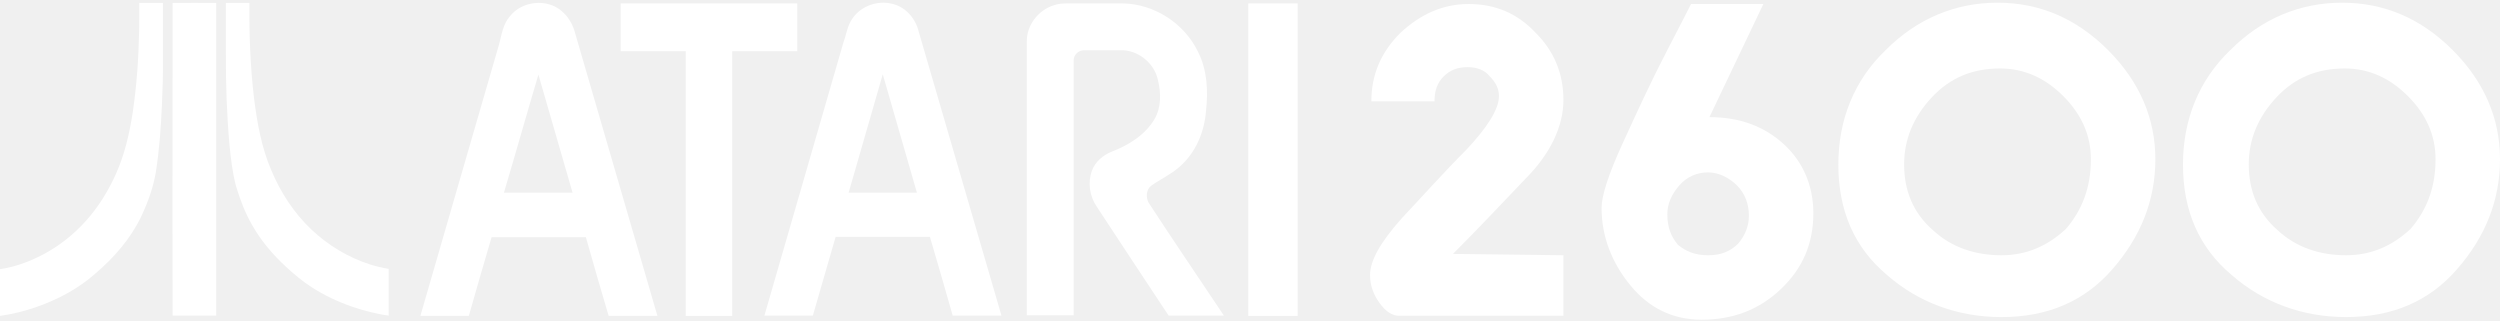
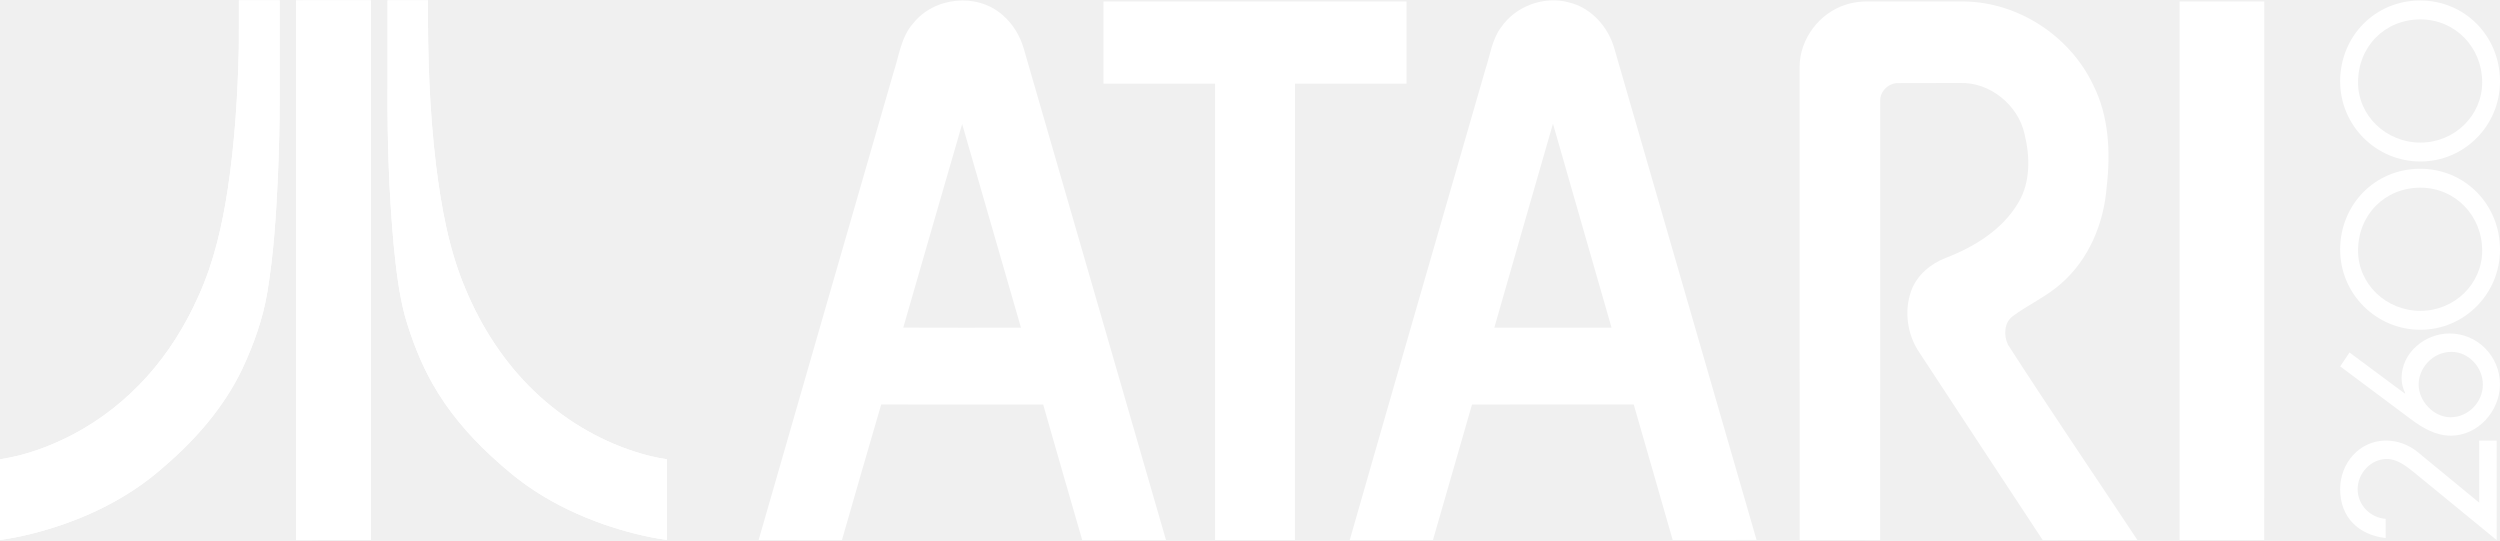
- <svg xmlns="http://www.w3.org/2000/svg" clip-rule="evenodd" fill-rule="evenodd" stroke-linejoin="round" stroke-miterlimit="2" viewBox="0 0 600 77">
-   <g fill="#fff">
-     <g fill-rule="nonzero">
-       <path d="m129.219 17.909c-2.809 9.444-5.463 18.886-8.272 28.329h16.466c-2.731-9.443-5.463-18.885-8.194-28.329zm-6.867-13.969c2.887-3.746 8.974-4.37 12.486-1.249 1.483 1.249 2.498 2.966 3.044 4.761 6.634 22.788 13.267 45.576 19.9 68.364h-11.706c-1.873-6.243-3.668-12.564-5.463-18.886h-22.632c-1.873 6.322-3.668 12.565-5.463 18.886h-11.628c6.321-21.773 12.565-43.469 18.886-65.165.624-2.341.937-4.838 2.576-6.711z" />
-       <path d="m203.671 46.238h16.388c-2.731-9.443-5.462-18.963-8.194-28.407-2.732 9.522-5.463 18.964-8.194 28.407zm.936-41.83c2.029-2.966 6.009-4.37 9.444-3.512 3.199.703 5.618 3.434 6.399 6.556 6.633 22.788 13.267 45.498 19.901 68.286h-11.707c-1.795-6.322-3.59-12.564-5.463-18.886h-22.632c-1.795 6.322-3.668 12.564-5.463 18.886h-11.628c6.322-21.852 12.643-43.704 18.964-65.555.703-1.873.936-4.058 2.185-5.775z" />
-       <path d="m148.964.818h42.377v11.472h-15.609v63.526h-11.16v-63.526h-15.608z" />
-       <path d="m252.837 1.287c1.093-.391 2.185-.469 3.356-.469h13.345c7.492.156 14.672 4.761 17.95 11.55 2.263 4.371 2.497 9.521 1.95 14.282-.39 5.073-2.497 10.067-6.399 13.423-2.029 1.795-4.604 2.966-6.79 4.526-1.17.937-1.248 2.732-.624 3.981 5.931 9.13 12.096 18.105 18.106 27.158h-13.267c-5.776-8.662-11.473-17.403-17.248-26.144-1.716-2.497-2.185-5.775-1.17-8.584.78-2.185 2.653-3.747 4.761-4.605 4.058-1.561 7.96-3.98 10.223-7.726 1.717-2.887 1.639-6.4.858-9.521-.858-4.058-4.838-7.258-9.052-7.102h-8.663c-1.327 0-2.498 1.093-2.498 2.419v61.185h-11.237v-65.867c0-3.746 2.731-7.336 6.399-8.506z" />
-       <path d="m299.584.818h11.863v74.998h-11.863z" />
-       <path d="m33.429.708h5.679v13.393c.036 3.715-.072 7.429-.25 11.179-.25 5.357-.607 10.75-1.464 16.072-.608 3.643-1.893 7.178-3.465 10.536-2.571 5.393-6.571 9.964-11.107 13.821-4.036 3.572-8.893 6.143-13.965 7.929-2.857 1-5.821 1.75-8.857 2.178v-11.214c3.643-.536 7.107-1.821 10.357-3.536 3.858-2.036 7.286-4.75 10.215-8 3-3.321 5.393-7.179 7.214-11.25 2.143-4.714 3.286-9.786 4.072-14.857.964-6.465 1.393-13 1.535-19.536.036-2.286.036-4.5.036-6.715z" />
-       <path d="m41.429.708c3.5-.036 6.965 0 10.465 0v75.037h-10.465c-.035-7.964 0-15.964-.035-23.929.035-17.036.035-34.072.035-51.108z" />
-       <path d="m54.215.708h5.643c-.071 7.643.214 15.251 1.108 22.858.749 5.893 1.785 11.821 4.142 17.285 2.215 5.322 5.429 10.251 9.607 14.215 4 3.786 8.822 6.715 14.072 8.393 1.465.465 2.964.822 4.5 1.072v11.214c-3-.393-5.928-1.179-8.786-2.143-3.392-1.178-6.678-2.714-9.714-4.678-2.214-1.429-4.214-3.108-6.143-4.893-3.179-2.929-6-6.25-8.143-10.036-1.679-2.929-2.893-6.108-3.857-9.322-.857-3.25-1.25-6.607-1.572-9.964-.643-7.215-.893-14.465-.857-21.715v-12.286z" />
-     </g>
-     <path d="m375.221 75.784h-39.462c-1.579 0-3.157-.947-4.736-3.157-1.578-2.21-2.21-4.42-2.21-6.63 0-3.473 2.526-7.892 7.577-13.575 5.051-5.367 10.102-11.05 15.469-16.416 5.051-5.367 7.893-9.787 7.893-12.944 0-1.579-.632-3.157-2.21-4.736-1.263-1.578-3.157-2.21-5.367-2.21s-4.104.632-5.683 2.21c-1.578 1.579-2.21 3.473-2.21 5.999h-15.153c0-6.314 2.21-11.681 6.945-16.417 4.736-4.42 10.103-6.945 16.417-6.945s11.681 2.21 16.1 6.945c4.42 4.42 6.63 9.787 6.63 16.101s-3.157 12.944-9.155 18.942c-5.998 6.314-11.681 12.312-17.364 17.995l26.519.316z" />
-     <path d="m435.204 51.159c0 7.261-2.525 13.26-7.892 18.311s-11.681 7.261-18.942 7.261c-6.946 0-12.628-2.841-17.048-8.208s-6.946-11.681-6.946-18.627c0-2.841 1.579-7.892 5.052-15.469 3.472-7.577 6.945-15.154 10.733-22.415 3.789-7.261 5.683-11.049 5.683-11.049h17.364l-12.944 27.15c7.261 0 13.259 2.21 17.995 6.63 4.42 4.104 6.945 9.786 6.945 16.416zm-15.469.632c0-2.842-.947-5.367-2.841-7.262-1.895-1.894-4.42-3.157-6.946-3.157-2.525 0-5.051.948-6.945 3.157-1.894 2.21-2.842 4.42-2.842 6.946 0 3.157.948 5.367 2.526 7.261 1.894 1.578 4.104 2.526 7.261 2.526s5.367-.948 7.261-2.842c1.579-1.894 2.526-4.104 2.526-6.629z" />
-     <path d="m480.349 76.099c-10.418 0-19.889-3.472-27.466-10.102-7.892-6.63-11.68-15.469-11.68-26.519 0-10.734 3.788-20.205 11.365-27.466 7.577-7.577 16.732-11.365 26.834-11.365 10.103 0 18.942 3.788 26.519 11.365s11.365 16.417 11.365 26.203c0 9.787-3.472 18.627-10.418 26.519-6.629 7.577-15.469 11.365-26.519 11.365zm21.468-37.884c0-5.682-2.21-10.733-6.63-15.153-4.419-4.42-9.471-6.63-15.153-6.63-6.63 0-11.997 2.21-16.417 6.945-4.419 4.736-6.629 10.103-6.629 16.101 0 6.314 2.21 11.681 6.945 15.785 4.42 4.104 10.102 5.999 16.416 5.999 5.999 0 11.05-2.21 15.47-6.314 3.788-4.42 5.998-9.787 5.998-16.733z" />
-     <path d="m563.063 76.099c-10.418 0-19.889-3.472-27.466-10.102-7.892-6.63-11.681-15.469-11.681-26.519 0-10.734 3.789-20.205 11.365-27.466 7.577-7.577 16.733-11.365 26.835-11.365s18.942 3.788 26.519 11.365 11.365 16.417 11.365 26.203c0 9.787-3.473 18.627-10.418 26.519-6.63 7.577-15.469 11.365-26.519 11.365zm21.468-37.884c0-5.682-2.21-10.733-6.63-15.153s-9.471-6.63-15.154-6.63c-6.629 0-11.996 2.21-16.416 6.945-4.42 4.736-6.63 10.103-6.63 16.101 0 6.314 2.21 11.681 6.946 15.785 4.419 4.104 10.102 5.999 16.416 5.999 5.998 0 11.05-2.21 15.469-6.314 3.789-4.42 5.999-9.787 5.999-16.733z" />
+ <svg xmlns="http://www.w3.org/2000/svg" width="380.000" height="82.100" viewBox="50.000 38.700 380.000 82.100" fill="none">
+   <g clip-path="url(#clip0_33_103)">
+     <path d="M188.756 42.31C191.922 38.238 198.476 37.542 202.36 40.959C203.949 42.303 205.062 44.159 205.631 46.157C212.824 71.034 220.048 95.9 227.23 120.782C222.986 120.787 218.739 120.774 214.495 120.787C212.493 113.927 210.539 107.056 208.562 100.19C200.353 100.174 192.15 100.186 183.942 100.183C181.933 107.045 179.949 113.914 177.976 120.789C173.755 120.775 169.533 120.787 165.311 120.782C172.144 97.05 178.985 73.319 185.851 49.593C186.668 47.109 186.977 44.336 188.753 42.308M196.247 57.553C193.237 67.859 190.288 78.184 187.296 88.496C193.261 88.525 199.224 88.507 205.187 88.507C202.204 78.188 199.235 67.871 196.246 57.553H196.247Z" fill="white" />
+     <path d="M278.172 42.846C280.384 39.62 284.66 38.055 288.424 39.052C291.871 39.849 294.507 42.835 295.418 46.196C302.602 71.056 309.813 95.907 316.997 120.768C312.746 120.801 308.498 120.768 304.248 120.785C302.271 113.92 300.317 107.048 298.326 100.182C290.132 100.186 281.94 100.168 273.746 100.189C271.788 107.059 269.768 113.913 267.81 120.783C263.592 120.787 259.377 120.779 255.159 120.787C261.988 96.925 268.898 73.082 275.783 49.234C276.5 47.076 276.781 44.702 278.168 42.841M277.136 88.505C283.077 88.512 289.015 88.508 294.955 88.508C292 78.168 288.997 67.843 286.051 57.503C283.082 67.838 280.086 78.164 277.136 88.505Z" fill="white" />
+     <path d="M217.732 38.927H263.793V51.415C258.139 51.419 252.489 51.408 246.838 51.419C246.838 74.539 246.842 97.661 246.834 120.781H234.688C234.688 97.662 234.684 74.541 234.691 51.419C229.036 51.408 223.386 51.419 217.732 51.415C217.732 47.248 217.725 43.089 217.732 38.924V38.927Z" fill="white" />
+     <path d="M330.5 39.435C331.667 39.029 332.912 38.891 334.144 38.92C338.986 38.937 343.827 38.924 348.667 38.927C356.82 39.078 364.602 44.163 368.13 51.54C370.574 56.33 370.825 61.901 370.21 67.156C369.785 72.657 367.489 78.159 363.283 81.806C361.062 83.795 358.294 85.002 355.915 86.775C354.609 87.773 354.543 89.716 355.219 91.106C361.644 101.078 368.323 110.894 374.884 120.78C370.086 120.788 365.288 120.769 360.49 120.788C354.209 111.305 347.993 101.774 341.738 92.277C339.899 89.574 339.399 85.994 340.501 82.91C341.36 80.543 343.417 78.813 345.708 77.919C350.082 76.242 354.393 73.607 356.816 69.457C358.658 66.339 358.563 62.492 357.734 59.08C356.762 54.65 352.469 51.166 347.932 51.318C344.794 51.339 341.658 51.304 338.525 51.332C337.106 51.299 335.772 52.538 335.79 53.983C335.776 76.251 335.797 98.519 335.783 120.786C331.704 120.778 327.627 120.786 323.547 120.781C323.54 96.81 323.555 72.837 323.54 48.865C323.54 44.667 326.509 40.714 330.477 39.438L330.5 39.435Z" fill="white" />
+     <path d="M381.295 38.927H394.171C394.167 66.214 394.179 93.497 394.163 120.782C389.876 120.77 385.586 120.782 381.295 120.778V38.929V38.927Z" fill="white" />
+     <path d="M86.311 38.759C88.373 38.753 90.436 38.759 92.497 38.754C92.506 43.629 92.497 48.504 92.501 53.377C92.522 57.446 92.407 61.514 92.24 65.577C91.964 71.447 91.599 77.328 90.632 83.131C89.967 87.131 88.591 90.99 86.883 94.652C84.097 100.555 79.72 105.549 74.8 109.75C70.398 113.644 65.144 116.479 59.618 118.398C56.492 119.479 53.276 120.314 50 120.778C50.003 116.691 50.003 112.6 50 108.513C53.943 107.918 57.734 106.511 61.255 104.652C65.432 102.431 69.194 99.444 72.359 95.924C75.628 92.288 78.233 88.08 80.211 83.611C82.539 78.473 83.785 72.924 84.632 67.366C85.694 60.303 86.136 53.157 86.301 46.017C86.324 43.603 86.304 41.182 86.311 38.764V38.759Z" fill="white" />
+     <path d="M94.987 38.768C98.782 38.743 102.58 38.764 106.376 38.757C106.377 66.096 106.377 93.438 106.376 120.781C102.589 120.789 98.8 120.763 95.013 120.795C94.965 112.077 95.006 103.358 94.993 94.64C94.988 76.016 95 57.394 94.987 38.771V38.768Z" fill="white" />
+     <path d="M108.91 38.757C110.961 38.756 113.011 38.752 115.06 38.758C114.994 47.094 115.276 55.446 116.265 63.728C117.074 70.161 118.215 76.641 120.763 82.635C123.18 88.433 126.663 93.823 131.201 98.167C135.535 102.322 140.787 105.516 146.493 107.355C148.086 107.867 149.714 108.268 151.369 108.51C151.367 112.596 151.365 116.683 151.369 120.767C148.117 120.324 144.928 119.482 141.824 118.421C138.128 117.129 134.554 115.455 131.271 113.308C128.873 111.758 126.694 109.903 124.6 107.969C121.149 104.77 118.059 101.132 115.739 97.016C113.924 93.809 112.601 90.345 111.564 86.811C110.613 83.258 110.208 79.589 109.839 75.939C109.125 68.048 108.859 60.119 108.91 52.2C108.914 47.719 108.913 43.237 108.914 38.757H108.91Z" fill="white" />
+     <path d="M86.311 38.76C86.305 41.178 86.325 43.598 86.301 46.017C86.136 53.157 85.695 60.303 84.632 67.366C83.785 72.924 82.538 78.473 80.211 83.611C78.233 88.082 75.628 92.289 72.359 95.924C69.194 99.446 65.432 102.431 61.255 104.652C57.734 106.513 53.943 107.919 50 108.513C50.003 112.6 50.003 116.691 50 120.778C53.276 120.314 56.492 119.479 59.618 118.398C65.144 116.479 70.398 113.644 74.8 109.75C79.72 105.549 84.097 100.555 86.883 94.652C88.59 90.99 89.967 87.131 90.632 83.131C91.599 77.329 91.965 71.448 92.24 65.577C92.407 61.514 92.522 57.446 92.501 53.377C92.497 48.499 92.506 43.624 92.497 38.75C90.435 38.755 88.373 38.748 86.311 38.755" fill="white" />
+     <path d="M94.987 38.768C95 57.393 94.988 76.013 94.993 94.638C95.007 103.356 94.965 112.076 95.013 120.793C98.801 120.758 102.589 120.785 106.377 120.779C106.378 93.439 106.378 66.099 106.377 38.755C102.58 38.765 98.782 38.742 94.987 38.768Z" fill="white" />
+     <path d="M108.91 38.757C108.909 43.237 108.91 47.719 108.91 52.199C108.859 60.119 109.125 68.048 109.839 75.938C110.208 79.589 110.613 83.257 111.564 86.81C112.601 90.343 113.924 93.809 115.739 97.014C118.059 101.131 121.149 104.769 124.6 107.968C126.694 109.903 128.873 111.757 131.271 113.306C134.554 115.454 138.128 117.128 141.824 118.421C144.928 119.481 148.117 120.324 151.369 120.767C151.365 116.681 151.367 112.596 151.369 108.51C149.713 108.268 148.086 107.866 146.493 107.354C140.787 105.515 135.534 102.321 131.201 98.166C126.663 93.822 123.18 88.433 120.763 82.634C118.215 76.64 117.074 70.16 116.265 63.726C115.276 55.445 114.994 47.094 115.06 38.758C113 38.756 110.949 38.76 108.898 38.762" fill="white" />
+     <path d="M426.84 105.667H429.496V120.793L416.983 110.542C415.809 109.578 414.356 108.46 412.811 108.46C410.37 108.46 408.362 110.636 408.362 113.057C408.362 115.45 410.276 117.406 412.624 117.562V120.482C408.483 120.017 405.703 117.313 405.703 113.057C405.703 109.082 408.639 105.664 412.687 105.664C414.417 105.664 416.148 106.317 417.476 107.403L426.84 115.107L426.833 105.669L426.84 105.667Z" fill="white" />
+     <path d="M407.127 92.277L415.531 98.521L415.595 98.459C415.254 97.774 415.039 96.999 415.039 96.159C415.039 92.309 418.592 89.388 422.332 89.388C426.595 89.388 429.995 92.868 429.995 97.123C429.995 101.161 426.657 104.921 422.549 104.921C420.199 104.921 418.223 103.74 416.398 102.375L405.708 94.389L407.129 92.277H407.127ZM422.637 92.183C419.732 92.183 417.631 94.668 417.631 97.153C417.631 99.701 419.949 102.124 422.482 102.124C425.171 102.124 427.396 99.826 427.396 97.153C427.396 94.543 425.239 92.183 422.637 92.183Z" fill="white" />
+     <path d="M405.706 76.661C405.706 83.369 411.177 88.825 417.902 88.825C424.574 88.825 430 83.369 430 76.661C430 69.76 424.665 64.351 417.854 64.351C411.037 64.351 405.701 69.76 405.701 76.661H405.706ZM417.905 67.227C423.17 67.227 427.291 71.437 427.291 76.811C427.291 81.85 423.081 85.95 417.905 85.95C412.676 85.95 408.423 81.85 408.423 76.811C408.423 71.346 412.498 67.227 417.907 67.227H417.905Z" fill="white" />
+     <path d="M405.706 51.085C405.706 57.791 411.177 63.248 417.902 63.248C424.574 63.248 430 57.791 430 51.085C430 44.182 424.665 38.774 417.854 38.774C411.037 38.774 405.701 44.182 405.701 51.085H405.706ZM417.905 41.65C423.17 41.65 427.291 45.858 427.291 51.233C427.291 56.273 423.081 60.373 417.905 60.373C412.676 60.373 408.423 56.273 408.423 51.233C408.423 45.77 412.498 41.65 417.907 41.65H417.905Z" fill="white" />
  </g>
+   <defs>
+     <clipPath id="clip0_33_103">
+       <rect width="380" height="82.046" fill="white" transform="translate(50 38.75)" />
+     </clipPath>
+   </defs>
</svg>
